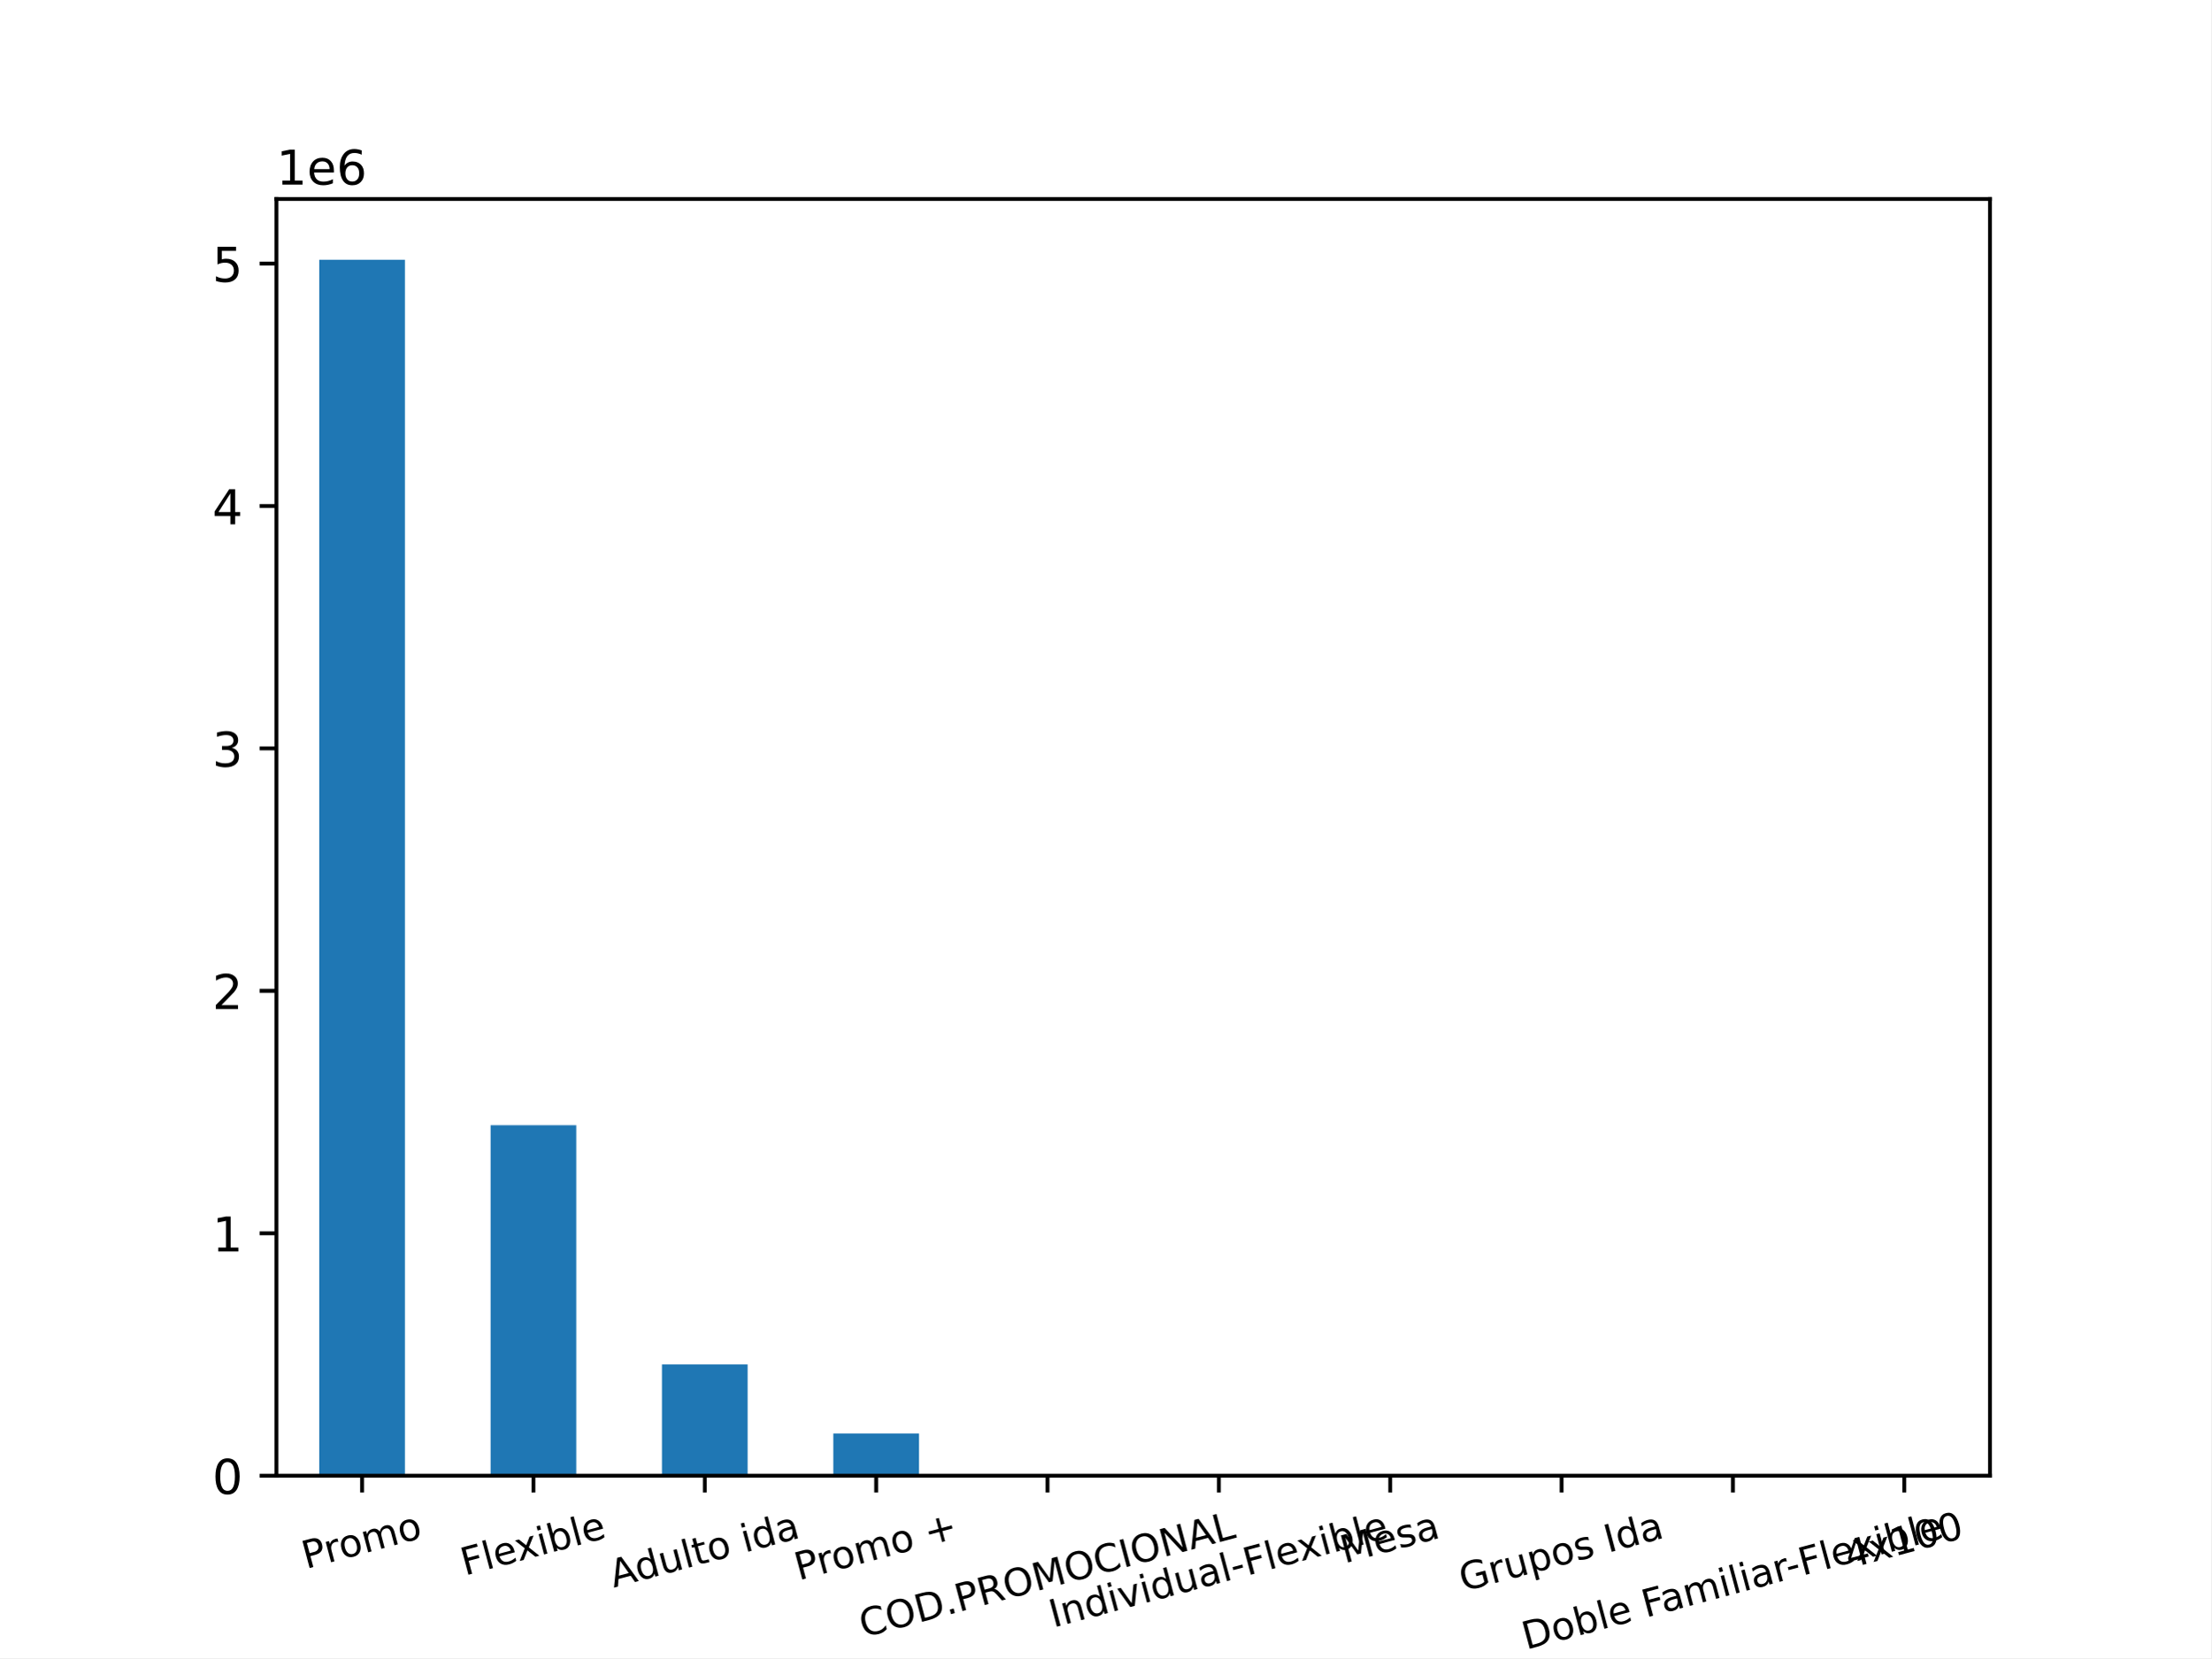
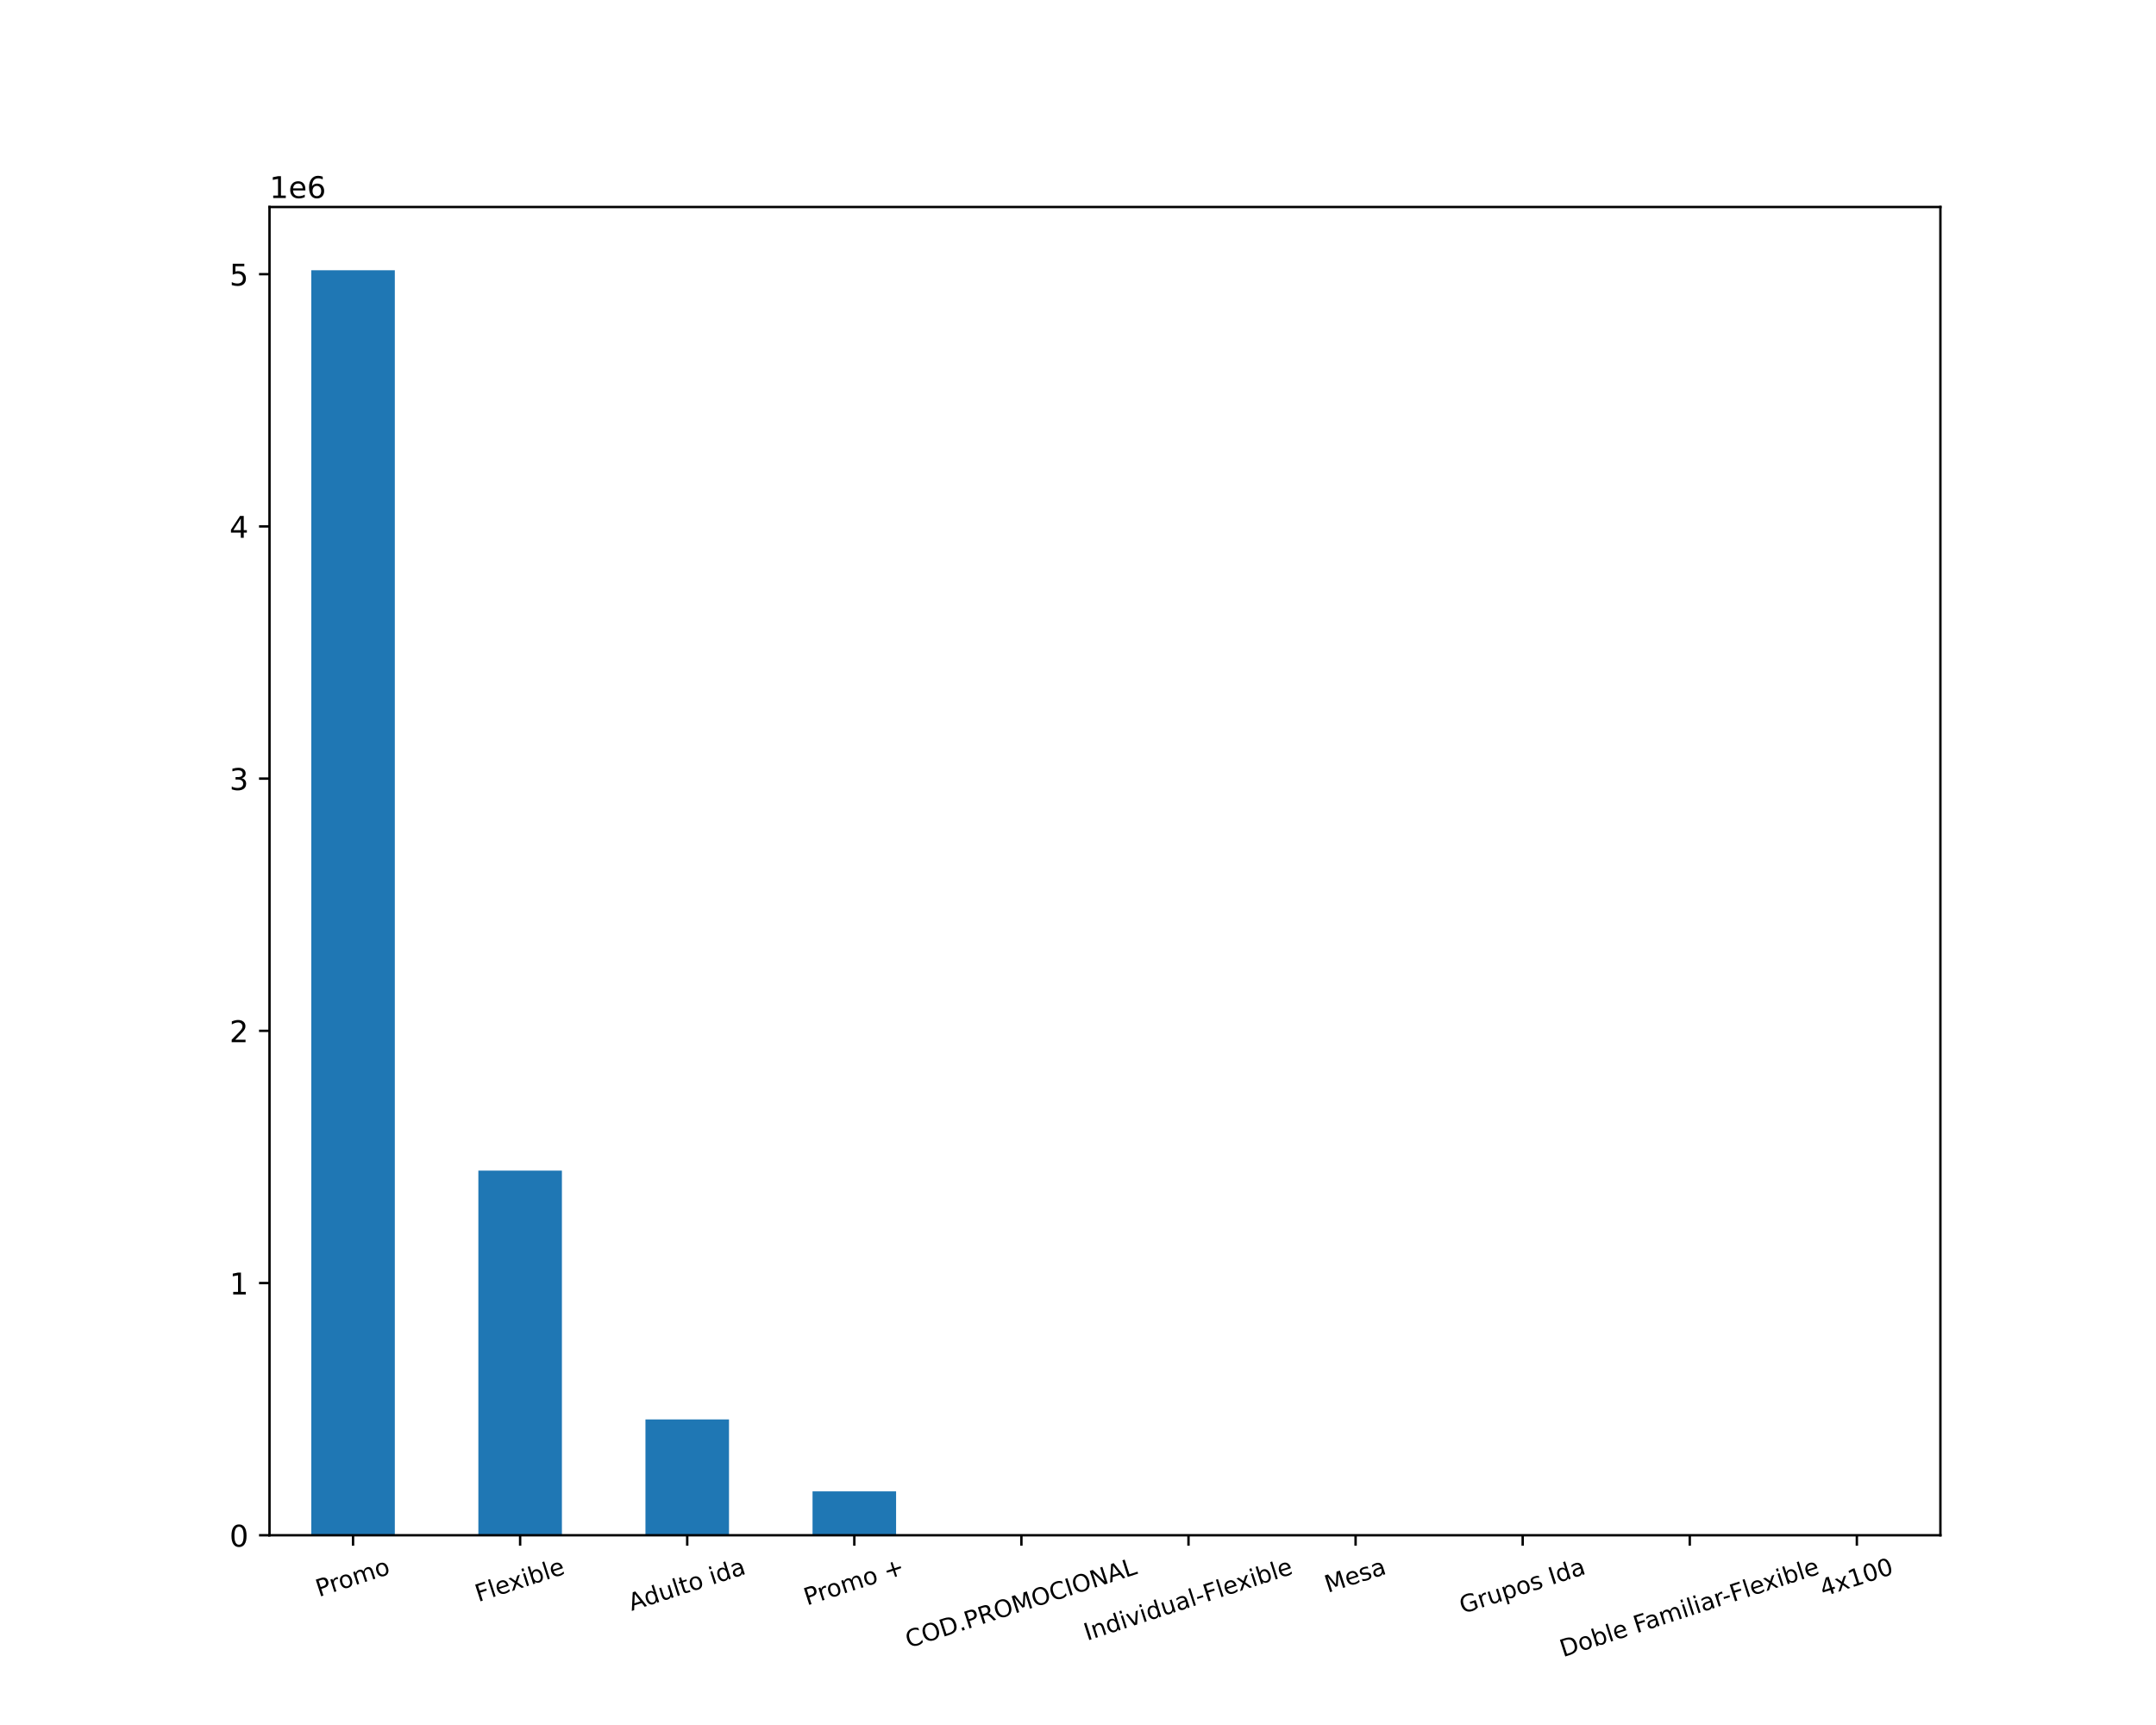
- <svg xmlns="http://www.w3.org/2000/svg" xmlns:xlink="http://www.w3.org/1999/xlink" height="345.6pt" version="1.1" viewBox="0 0 460.8 345.6" width="460.8pt">
+ <svg xmlns="http://www.w3.org/2000/svg" xmlns:xlink="http://www.w3.org/1999/xlink" height="576pt" version="1.1" viewBox="0 0 720 576" width="720pt">
  <defs>
    <style type="text/css">*{stroke-linecap:butt;stroke-linejoin:round;}</style>
  </defs>
  <g id="figure_1">
    <g id="patch_1">
-       <path d="M 0 345.6  L 460.8 345.6  L 460.8 0  L 0 0  z " style="fill:#ffffff;" />
+       <path d="M 0 576  L 720 576  L 720 0  L 0 0  z " style="fill:#ffffff;" />
    </g>
    <g id="axes_1">
      <g id="patch_2">
-         <path d="M 57.6 307.584  L 414.72 307.584  L 414.72 41.472  L 57.6 41.472  z " style="fill:#ffffff;" />
+         <path d="M 90 512.64  L 648 512.64  L 648 69.12  L 90 69.12  z " style="fill:#ffffff;" />
      </g>
      <g id="patch_3">
-         <path clip-path="url(#pcd6a1d72da)" d="M 66.528 307.584  L 84.384 307.584  L 84.384 54.144  L 66.528 54.144  z " style="fill:#1f77b4;" />
+         <path clip-path="url(#pbe1df34030)" d="M 103.95 512.64  L 131.85 512.64  L 131.85 90.24  L 103.95 90.24  z " style="fill:#1f77b4;" />
      </g>
      <g id="patch_4">
-         <path clip-path="url(#pcd6a1d72da)" d="M 102.24 307.584  L 120.096 307.584  L 120.096 234.531  L 102.24 234.531  z " style="fill:#1f77b4;" />
+         <path clip-path="url(#pbe1df34030)" d="M 159.75 512.64  L 187.65 512.64  L 187.65 390.885  L 159.75 390.885  z " style="fill:#1f77b4;" />
      </g>
      <g id="patch_5">
-         <path clip-path="url(#pcd6a1d72da)" d="M 137.952 307.584  L 155.808 307.584  L 155.808 284.379  L 137.952 284.379  z " style="fill:#1f77b4;" />
+         <path clip-path="url(#pbe1df34030)" d="M 215.55 512.64  L 243.45 512.64  L 243.45 473.965  L 215.55 473.965  z " style="fill:#1f77b4;" />
      </g>
      <g id="patch_6">
-         <path clip-path="url(#pcd6a1d72da)" d="M 173.664 307.584  L 191.52 307.584  L 191.52 298.792  L 173.664 298.792  z " style="fill:#1f77b4;" />
+         <path clip-path="url(#pbe1df34030)" d="M 271.35 512.64  L 299.25 512.64  L 299.25 497.986  L 271.35 497.986  z " style="fill:#1f77b4;" />
      </g>
      <g id="patch_7">
-         <path clip-path="url(#pcd6a1d72da)" d="M 209.376 307.584  L 227.232 307.584  L 227.232 307.419  L 209.376 307.419  z " style="fill:#1f77b4;" />
+         <path clip-path="url(#pbe1df34030)" d="M 327.15 512.64  L 355.05 512.64  L 355.05 512.365  L 327.15 512.365  z " style="fill:#1f77b4;" />
      </g>
      <g id="patch_8">
-         <path clip-path="url(#pcd6a1d72da)" d="M 245.088 307.584  L 262.944 307.584  L 262.944 307.575  L 245.088 307.575  z " style="fill:#1f77b4;" />
+         <path clip-path="url(#pbe1df34030)" d="M 382.95 512.64  L 410.85 512.64  L 410.85 512.625  L 382.95 512.625  z " style="fill:#1f77b4;" />
      </g>
      <g id="patch_9">
-         <path clip-path="url(#pcd6a1d72da)" d="M 280.8 307.584  L 298.656 307.584  L 298.656 307.577  L 280.8 307.577  z " style="fill:#1f77b4;" />
+         <path clip-path="url(#pbe1df34030)" d="M 438.75 512.64  L 466.65 512.64  L 466.65 512.628  L 438.75 512.628  z " style="fill:#1f77b4;" />
      </g>
      <g id="patch_10">
-         <path clip-path="url(#pcd6a1d72da)" d="M 316.512 307.584  L 334.368 307.584  L 334.368 307.583  L 316.512 307.583  z " style="fill:#1f77b4;" />
+         <path clip-path="url(#pbe1df34030)" d="M 494.55 512.64  L 522.45 512.64  L 522.45 512.638  L 494.55 512.638  z " style="fill:#1f77b4;" />
      </g>
      <g id="patch_11">
-         <path clip-path="url(#pcd6a1d72da)" d="M 352.224 307.584  L 370.08 307.584  L 370.08 307.583  L 352.224 307.583  z " style="fill:#1f77b4;" />
+         <path clip-path="url(#pbe1df34030)" d="M 550.35 512.64  L 578.25 512.64  L 578.25 512.638  L 550.35 512.638  z " style="fill:#1f77b4;" />
      </g>
      <g id="patch_12">
-         <path clip-path="url(#pcd6a1d72da)" d="M 387.936 307.584  L 405.792 307.584  L 405.792 307.584  L 387.936 307.584  z " style="fill:#1f77b4;" />
+         <path clip-path="url(#pbe1df34030)" d="M 606.15 512.64  L 634.05 512.64  L 634.05 512.64  L 606.15 512.64  z " style="fill:#1f77b4;" />
      </g>
      <g id="matplotlib.axis_1">
        <g id="xtick_1">
          <g id="line2d_1">
            <defs>
-               <path d="M 0 0  L 0 3.5  " id="mfc02841483" style="stroke:#000000;stroke-width:0.8;" />
+               <path d="M 0 0  L 0 3.5  " id="mb2fb5d8368" style="stroke:#000000;stroke-width:0.8;" />
            </defs>
            <g>
-               <use style="stroke:#000000;stroke-width:0.8;" x="75.456" xlink:href="#mfc02841483" y="307.584" />
+               <use style="stroke:#000000;stroke-width:0.8;" x="117.9" xlink:href="#mb2fb5d8368" y="512.64" />
            </g>
          </g>
          <g id="text_1">
-             <g transform="translate(63.77216 327.0232)rotate(-15)scale(0.08 -0.08)">
+             <g transform="translate(106.5156 533.2625)rotate(-18)scale(0.08 -0.08)">
              <defs>
                <path d="M 19.672 64.797  L 19.672 37.406  L 32.078 37.406  Q 38.969 37.406 42.719 40.969  Q 46.484 44.531 46.484 51.125  Q 46.484 57.672 42.719 61.234  Q 38.969 64.797 32.078 64.797  z M 9.812 72.906  L 32.078 72.906  Q 44.344 72.906 50.609 67.359  Q 56.891 61.812 56.891 51.125  Q 56.891 40.328 50.609 34.812  Q 44.344 29.297 32.078 29.297  L 19.672 29.297  L 19.672 0  L 9.812 0  z " id="DejaVuSans-80" />
                <path d="M 41.109 46.297  Q 39.594 47.172 37.812 47.578  Q 36.031 48 33.891 48  Q 26.266 48 22.188 43.047  Q 18.109 38.094 18.109 28.812  L 18.109 0  L 9.078 0  L 9.078 54.688  L 18.109 54.688  L 18.109 46.188  Q 20.953 51.172 25.484 53.578  Q 30.031 56 36.531 56  Q 37.453 56 38.578 55.875  Q 39.703 55.766 41.062 55.516  z " id="DejaVuSans-114" />
                <path d="M 30.609 48.391  Q 23.391 48.391 19.188 42.75  Q 14.984 37.109 14.984 27.297  Q 14.984 17.484 19.156 11.844  Q 23.344 6.203 30.609 6.203  Q 37.797 6.203 41.984 11.859  Q 46.188 17.531 46.188 27.297  Q 46.188 37.016 41.984 42.703  Q 37.797 48.391 30.609 48.391  z M 30.609 56  Q 42.328 56 49.016 48.375  Q 55.719 40.766 55.719 27.297  Q 55.719 13.875 49.016 6.219  Q 42.328 -1.422 30.609 -1.422  Q 18.844 -1.422 12.172 6.219  Q 5.516 13.875 5.516 27.297  Q 5.516 40.766 12.172 48.375  Q 18.844 56 30.609 56  z " id="DejaVuSans-111" />
                <path d="M 52 44.188  Q 55.375 50.25 60.062 53.125  Q 64.75 56 71.094 56  Q 79.641 56 84.281 50.016  Q 88.922 44.047 88.922 33.016  L 88.922 0  L 79.891 0  L 79.891 32.719  Q 79.891 40.578 77.094 44.375  Q 74.312 48.188 68.609 48.188  Q 61.625 48.188 57.562 43.547  Q 53.516 38.922 53.516 30.906  L 53.516 0  L 44.484 0  L 44.484 32.719  Q 44.484 40.625 41.703 44.406  Q 38.922 48.188 33.109 48.188  Q 26.219 48.188 22.156 43.531  Q 18.109 38.875 18.109 30.906  L 18.109 0  L 9.078 0  L 9.078 54.688  L 18.109 54.688  L 18.109 46.188  Q 21.188 51.219 25.484 53.609  Q 29.781 56 35.688 56  Q 41.656 56 45.828 52.969  Q 50 49.953 52 44.188  z " id="DejaVuSans-109" />
              </defs>
              <use xlink:href="#DejaVuSans-80" />
              <use x="58.553" xlink:href="#DejaVuSans-114" />
              <use x="97.416" xlink:href="#DejaVuSans-111" />
              <use x="158.598" xlink:href="#DejaVuSans-109" />
              <use x="256.01" xlink:href="#DejaVuSans-111" />
            </g>
          </g>
        </g>
        <g id="xtick_2">
          <g id="line2d_2">
            <g>
-               <use style="stroke:#000000;stroke-width:0.8;" x="111.168" xlink:href="#mfc02841483" y="307.584" />
+               <use style="stroke:#000000;stroke-width:0.8;" x="173.7" xlink:href="#mb2fb5d8368" y="512.64" />
            </g>
          </g>
          <g id="text_2">
-             <g transform="translate(96.87012 328.424)rotate(-15)scale(0.08 -0.08)">
+             <g transform="translate(159.7418 534.9351)rotate(-18)scale(0.08 -0.08)">
              <defs>
                <path d="M 9.812 72.906  L 51.703 72.906  L 51.703 64.594  L 19.672 64.594  L 19.672 43.109  L 48.578 43.109  L 48.578 34.812  L 19.672 34.812  L 19.672 0  L 9.812 0  z " id="DejaVuSans-70" />
                <path d="M 9.422 75.984  L 18.406 75.984  L 18.406 0  L 9.422 0  z " id="DejaVuSans-108" />
                <path d="M 56.203 29.594  L 56.203 25.203  L 14.891 25.203  Q 15.484 15.922 20.484 11.062  Q 25.484 6.203 34.422 6.203  Q 39.594 6.203 44.453 7.469  Q 49.312 8.734 54.109 11.281  L 54.109 2.781  Q 49.266 0.734 44.188 -0.344  Q 39.109 -1.422 33.891 -1.422  Q 20.797 -1.422 13.156 6.188  Q 5.516 13.812 5.516 26.812  Q 5.516 40.234 12.766 48.109  Q 20.016 56 32.328 56  Q 43.359 56 49.781 48.891  Q 56.203 41.797 56.203 29.594  z M 47.219 32.234  Q 47.125 39.594 43.094 43.984  Q 39.062 48.391 32.422 48.391  Q 24.906 48.391 20.391 44.141  Q 15.875 39.891 15.188 32.172  z " id="DejaVuSans-101" />
                <path d="M 54.891 54.688  L 35.109 28.078  L 55.906 0  L 45.312 0  L 29.391 21.484  L 13.484 0  L 2.875 0  L 24.125 28.609  L 4.688 54.688  L 15.281 54.688  L 29.781 35.203  L 44.281 54.688  z " id="DejaVuSans-120" />
                <path d="M 9.422 54.688  L 18.406 54.688  L 18.406 0  L 9.422 0  z M 9.422 75.984  L 18.406 75.984  L 18.406 64.594  L 9.422 64.594  z " id="DejaVuSans-105" />
                <path d="M 48.688 27.297  Q 48.688 37.203 44.609 42.844  Q 40.531 48.484 33.406 48.484  Q 26.266 48.484 22.188 42.844  Q 18.109 37.203 18.109 27.297  Q 18.109 17.391 22.188 11.75  Q 26.266 6.109 33.406 6.109  Q 40.531 6.109 44.609 11.75  Q 48.688 17.391 48.688 27.297  z M 18.109 46.391  Q 20.953 51.266 25.266 53.625  Q 29.594 56 35.594 56  Q 45.562 56 51.781 48.094  Q 58.016 40.188 58.016 27.297  Q 58.016 14.406 51.781 6.484  Q 45.562 -1.422 35.594 -1.422  Q 29.594 -1.422 25.266 0.953  Q 20.953 3.328 18.109 8.203  L 18.109 0  L 9.078 0  L 9.078 75.984  L 18.109 75.984  z " id="DejaVuSans-98" />
              </defs>
              <use xlink:href="#DejaVuSans-70" />
              <use x="57.52" xlink:href="#DejaVuSans-108" />
              <use x="85.303" xlink:href="#DejaVuSans-101" />
              <use x="145.076" xlink:href="#DejaVuSans-120" />
              <use x="204.256" xlink:href="#DejaVuSans-105" />
              <use x="232.039" xlink:href="#DejaVuSans-98" />
              <use x="295.516" xlink:href="#DejaVuSans-108" />
              <use x="323.299" xlink:href="#DejaVuSans-101" />
            </g>
          </g>
        </g>
        <g id="xtick_3">
          <g id="line2d_3">
            <g>
-               <use style="stroke:#000000;stroke-width:0.8;" x="146.88" xlink:href="#mfc02841483" y="307.584" />
+               <use style="stroke:#000000;stroke-width:0.8;" x="229.5" xlink:href="#mb2fb5d8368" y="512.64" />
            </g>
          </g>
          <g id="text_3">
-             <g transform="translate(127.9004 330.9329)rotate(-15)scale(0.08 -0.08)">
+             <g transform="translate(210.9322 537.9306)rotate(-18)scale(0.08 -0.08)">
              <defs>
                <path d="M 34.188 63.188  L 20.797 26.906  L 47.609 26.906  z M 28.609 72.906  L 39.797 72.906  L 67.578 0  L 57.328 0  L 50.688 18.703  L 17.828 18.703  L 11.188 0  L 0.781 0  z " id="DejaVuSans-65" />
                <path d="M 45.406 46.391  L 45.406 75.984  L 54.391 75.984  L 54.391 0  L 45.406 0  L 45.406 8.203  Q 42.578 3.328 38.25 0.953  Q 33.938 -1.422 27.875 -1.422  Q 17.969 -1.422 11.734 6.484  Q 5.516 14.406 5.516 27.297  Q 5.516 40.188 11.734 48.094  Q 17.969 56 27.875 56  Q 33.938 56 38.25 53.625  Q 42.578 51.266 45.406 46.391  z M 14.797 27.297  Q 14.797 17.391 18.875 11.75  Q 22.953 6.109 30.078 6.109  Q 37.203 6.109 41.297 11.75  Q 45.406 17.391 45.406 27.297  Q 45.406 37.203 41.297 42.844  Q 37.203 48.484 30.078 48.484  Q 22.953 48.484 18.875 42.844  Q 14.797 37.203 14.797 27.297  z " id="DejaVuSans-100" />
                <path d="M 8.5 21.578  L 8.5 54.688  L 17.484 54.688  L 17.484 21.922  Q 17.484 14.156 20.5 10.266  Q 23.531 6.391 29.594 6.391  Q 36.859 6.391 41.078 11.031  Q 45.312 15.672 45.312 23.688  L 45.312 54.688  L 54.297 54.688  L 54.297 0  L 45.312 0  L 45.312 8.406  Q 42.047 3.422 37.719 1  Q 33.406 -1.422 27.688 -1.422  Q 18.266 -1.422 13.375 4.438  Q 8.5 10.297 8.5 21.578  z M 31.109 56  z " id="DejaVuSans-117" />
                <path d="M 18.312 70.219  L 18.312 54.688  L 36.812 54.688  L 36.812 47.703  L 18.312 47.703  L 18.312 18.016  Q 18.312 11.328 20.141 9.422  Q 21.969 7.516 27.594 7.516  L 36.812 7.516  L 36.812 0  L 27.594 0  Q 17.188 0 13.234 3.875  Q 9.281 7.766 9.281 18.016  L 9.281 47.703  L 2.688 47.703  L 2.688 54.688  L 9.281 54.688  L 9.281 70.219  z " id="DejaVuSans-116" />
                <path id="DejaVuSans-32" />
                <path d="M 34.281 27.484  Q 23.391 27.484 19.188 25  Q 14.984 22.516 14.984 16.5  Q 14.984 11.719 18.141 8.906  Q 21.297 6.109 26.703 6.109  Q 34.188 6.109 38.703 11.406  Q 43.219 16.703 43.219 25.484  L 43.219 27.484  z M 52.203 31.203  L 52.203 0  L 43.219 0  L 43.219 8.297  Q 40.141 3.328 35.547 0.953  Q 30.953 -1.422 24.312 -1.422  Q 15.922 -1.422 10.953 3.297  Q 6 8.016 6 15.922  Q 6 25.141 12.172 29.828  Q 18.359 34.516 30.609 34.516  L 43.219 34.516  L 43.219 35.406  Q 43.219 41.609 39.141 45  Q 35.062 48.391 27.688 48.391  Q 23 48.391 18.547 47.266  Q 14.109 46.141 10.016 43.891  L 10.016 52.203  Q 14.938 54.109 19.578 55.047  Q 24.219 56 28.609 56  Q 40.484 56 46.344 49.844  Q 52.203 43.703 52.203 31.203  z " id="DejaVuSans-97" />
              </defs>
              <use xlink:href="#DejaVuSans-65" />
              <use x="66.658" xlink:href="#DejaVuSans-100" />
              <use x="130.135" xlink:href="#DejaVuSans-117" />
              <use x="193.514" xlink:href="#DejaVuSans-108" />
              <use x="221.297" xlink:href="#DejaVuSans-116" />
              <use x="260.506" xlink:href="#DejaVuSans-111" />
              <use x="321.688" xlink:href="#DejaVuSans-32" />
              <use x="353.475" xlink:href="#DejaVuSans-105" />
              <use x="381.258" xlink:href="#DejaVuSans-100" />
              <use x="444.734" xlink:href="#DejaVuSans-97" />
            </g>
          </g>
        </g>
        <g id="xtick_4">
          <g id="line2d_4">
            <g>
-               <use style="stroke:#000000;stroke-width:0.8;" x="182.592" xlink:href="#mfc02841483" y="307.584" />
+               <use style="stroke:#000000;stroke-width:0.8;" x="285.3" xlink:href="#mb2fb5d8368" y="512.64" />
            </g>
          </g>
          <g id="text_4">
-             <g transform="translate(166.4426 329.4163)rotate(-15)scale(0.08 -0.08)">
+             <g transform="translate(269.5188 536.1198)rotate(-18)scale(0.08 -0.08)">
              <defs>
                <path d="M 46 62.703  L 46 35.5  L 73.188 35.5  L 73.188 27.203  L 46 27.203  L 46 0  L 37.797 0  L 37.797 27.203  L 10.594 27.203  L 10.594 35.5  L 37.797 35.5  L 37.797 62.703  z " id="DejaVuSans-43" />
              </defs>
              <use xlink:href="#DejaVuSans-80" />
              <use x="58.553" xlink:href="#DejaVuSans-114" />
              <use x="97.416" xlink:href="#DejaVuSans-111" />
              <use x="158.598" xlink:href="#DejaVuSans-109" />
              <use x="256.01" xlink:href="#DejaVuSans-111" />
              <use x="317.191" xlink:href="#DejaVuSans-32" />
              <use x="348.979" xlink:href="#DejaVuSans-43" />
            </g>
          </g>
        </g>
        <g id="xtick_5">
          <g id="line2d_5">
            <g>
-               <use style="stroke:#000000;stroke-width:0.8;" x="218.304" xlink:href="#mfc02841483" y="307.584" />
+               <use style="stroke:#000000;stroke-width:0.8;" x="341.1" xlink:href="#mb2fb5d8368" y="512.64" />
            </g>
          </g>
          <g id="text_5">
-             <g transform="translate(179.9365 341.3229)rotate(-15)scale(0.08 -0.08)">
+             <g transform="translate(303.4427 550.3357)rotate(-18)scale(0.08 -0.08)">
              <defs>
                <path d="M 64.406 67.281  L 64.406 56.891  Q 59.422 61.531 53.781 63.812  Q 48.141 66.109 41.797 66.109  Q 29.297 66.109 22.656 58.469  Q 16.016 50.828 16.016 36.375  Q 16.016 21.969 22.656 14.328  Q 29.297 6.688 41.797 6.688  Q 48.141 6.688 53.781 8.984  Q 59.422 11.281 64.406 15.922  L 64.406 5.609  Q 59.234 2.094 53.438 0.328  Q 47.656 -1.422 41.219 -1.422  Q 24.656 -1.422 15.125 8.703  Q 5.609 18.844 5.609 36.375  Q 5.609 53.953 15.125 64.078  Q 24.656 74.219 41.219 74.219  Q 47.75 74.219 53.531 72.484  Q 59.328 70.75 64.406 67.281  z " id="DejaVuSans-67" />
                <path d="M 39.406 66.219  Q 28.656 66.219 22.328 58.203  Q 16.016 50.203 16.016 36.375  Q 16.016 22.609 22.328 14.594  Q 28.656 6.594 39.406 6.594  Q 50.141 6.594 56.422 14.594  Q 62.703 22.609 62.703 36.375  Q 62.703 50.203 56.422 58.203  Q 50.141 66.219 39.406 66.219  z M 39.406 74.219  Q 54.734 74.219 63.906 63.938  Q 73.094 53.656 73.094 36.375  Q 73.094 19.141 63.906 8.859  Q 54.734 -1.422 39.406 -1.422  Q 24.031 -1.422 14.812 8.828  Q 5.609 19.094 5.609 36.375  Q 5.609 53.656 14.812 63.938  Q 24.031 74.219 39.406 74.219  z " id="DejaVuSans-79" />
                <path d="M 19.672 64.797  L 19.672 8.109  L 31.594 8.109  Q 46.688 8.109 53.688 14.938  Q 60.688 21.781 60.688 36.531  Q 60.688 51.172 53.688 57.984  Q 46.688 64.797 31.594 64.797  z M 9.812 72.906  L 30.078 72.906  Q 51.266 72.906 61.172 64.094  Q 71.094 55.281 71.094 36.531  Q 71.094 17.672 61.125 8.828  Q 51.172 0 30.078 0  L 9.812 0  z " id="DejaVuSans-68" />
                <path d="M 10.688 12.406  L 21 12.406  L 21 0  L 10.688 0  z " id="DejaVuSans-46" />
                <path d="M 44.391 34.188  Q 47.562 33.109 50.562 29.594  Q 53.562 26.078 56.594 19.922  L 66.609 0  L 56 0  L 46.688 18.703  Q 43.062 26.031 39.672 28.422  Q 36.281 30.812 30.422 30.812  L 19.672 30.812  L 19.672 0  L 9.812 0  L 9.812 72.906  L 32.078 72.906  Q 44.578 72.906 50.734 67.672  Q 56.891 62.453 56.891 51.906  Q 56.891 45.016 53.688 40.469  Q 50.484 35.938 44.391 34.188  z M 19.672 64.797  L 19.672 38.922  L 32.078 38.922  Q 39.203 38.922 42.844 42.219  Q 46.484 45.516 46.484 51.906  Q 46.484 58.297 42.844 61.547  Q 39.203 64.797 32.078 64.797  z " id="DejaVuSans-82" />
                <path d="M 9.812 72.906  L 24.516 72.906  L 43.109 23.297  L 61.812 72.906  L 76.516 72.906  L 76.516 0  L 66.891 0  L 66.891 64.016  L 48.094 14.016  L 38.188 14.016  L 19.391 64.016  L 19.391 0  L 9.812 0  z " id="DejaVuSans-77" />
                <path d="M 9.812 72.906  L 19.672 72.906  L 19.672 0  L 9.812 0  z " id="DejaVuSans-73" />
                <path d="M 9.812 72.906  L 23.094 72.906  L 55.422 11.922  L 55.422 72.906  L 64.984 72.906  L 64.984 0  L 51.703 0  L 19.391 60.984  L 19.391 0  L 9.812 0  z " id="DejaVuSans-78" />
                <path d="M 9.812 72.906  L 19.672 72.906  L 19.672 8.297  L 55.172 8.297  L 55.172 0  L 9.812 0  z " id="DejaVuSans-76" />
              </defs>
              <use xlink:href="#DejaVuSans-67" />
              <use x="69.824" xlink:href="#DejaVuSans-79" />
              <use x="148.535" xlink:href="#DejaVuSans-68" />
              <use x="225.537" xlink:href="#DejaVuSans-46" />
              <use x="257.324" xlink:href="#DejaVuSans-80" />
              <use x="317.627" xlink:href="#DejaVuSans-82" />
              <use x="387.109" xlink:href="#DejaVuSans-79" />
              <use x="465.82" xlink:href="#DejaVuSans-77" />
              <use x="552.1" xlink:href="#DejaVuSans-79" />
              <use x="630.811" xlink:href="#DejaVuSans-67" />
              <use x="700.635" xlink:href="#DejaVuSans-73" />
              <use x="730.127" xlink:href="#DejaVuSans-79" />
              <use x="808.838" xlink:href="#DejaVuSans-78" />
              <use x="883.643" xlink:href="#DejaVuSans-65" />
              <use x="952.051" xlink:href="#DejaVuSans-76" />
            </g>
          </g>
        </g>
        <g id="xtick_6">
          <g id="line2d_6">
            <g>
-               <use style="stroke:#000000;stroke-width:0.8;" x="254.016" xlink:href="#mfc02841483" y="307.584" />
+               <use style="stroke:#000000;stroke-width:0.8;" x="396.9" xlink:href="#mb2fb5d8368" y="512.64" />
            </g>
          </g>
          <g id="text_6">
-             <g transform="translate(219.5067 339.2553)rotate(-15)scale(0.08 -0.08)">
+             <g transform="translate(363.0416 547.8671)rotate(-18)scale(0.08 -0.08)">
              <defs>
                <path d="M 54.891 33.016  L 54.891 0  L 45.906 0  L 45.906 32.719  Q 45.906 40.484 42.875 44.328  Q 39.844 48.188 33.797 48.188  Q 26.516 48.188 22.312 43.547  Q 18.109 38.922 18.109 30.906  L 18.109 0  L 9.078 0  L 9.078 54.688  L 18.109 54.688  L 18.109 46.188  Q 21.344 51.125 25.703 53.562  Q 30.078 56 35.797 56  Q 45.219 56 50.047 50.172  Q 54.891 44.344 54.891 33.016  z " id="DejaVuSans-110" />
                <path d="M 2.984 54.688  L 12.5 54.688  L 29.594 8.797  L 46.688 54.688  L 56.203 54.688  L 35.688 0  L 23.484 0  z " id="DejaVuSans-118" />
                <path d="M 4.891 31.391  L 31.203 31.391  L 31.203 23.391  L 4.891 23.391  z " id="DejaVuSans-45" />
              </defs>
              <use xlink:href="#DejaVuSans-73" />
              <use x="29.492" xlink:href="#DejaVuSans-110" />
              <use x="92.871" xlink:href="#DejaVuSans-100" />
              <use x="156.348" xlink:href="#DejaVuSans-105" />
              <use x="184.131" xlink:href="#DejaVuSans-118" />
              <use x="243.311" xlink:href="#DejaVuSans-105" />
              <use x="271.094" xlink:href="#DejaVuSans-100" />
              <use x="334.57" xlink:href="#DejaVuSans-117" />
              <use x="397.949" xlink:href="#DejaVuSans-97" />
              <use x="459.229" xlink:href="#DejaVuSans-108" />
              <use x="487.012" xlink:href="#DejaVuSans-45" />
              <use x="523.096" xlink:href="#DejaVuSans-70" />
              <use x="580.615" xlink:href="#DejaVuSans-108" />
              <use x="608.398" xlink:href="#DejaVuSans-101" />
              <use x="668.172" xlink:href="#DejaVuSans-120" />
              <use x="727.352" xlink:href="#DejaVuSans-105" />
              <use x="755.135" xlink:href="#DejaVuSans-98" />
              <use x="818.611" xlink:href="#DejaVuSans-108" />
              <use x="846.395" xlink:href="#DejaVuSans-101" />
            </g>
          </g>
        </g>
        <g id="xtick_7">
          <g id="line2d_7">
            <g>
-               <use style="stroke:#000000;stroke-width:0.8;" x="289.728" xlink:href="#mfc02841483" y="307.584" />
+               <use style="stroke:#000000;stroke-width:0.8;" x="452.7" xlink:href="#mb2fb5d8368" y="512.64" />
            </g>
          </g>
          <g id="text_7">
-             <g transform="translate(280.2078 325.8636)rotate(-15)scale(0.08 -0.08)">
+             <g transform="translate(443.446 531.8781)rotate(-18)scale(0.08 -0.08)">
              <defs>
                <path d="M 44.281 53.078  L 44.281 44.578  Q 40.484 46.531 36.375 47.5  Q 32.281 48.484 27.875 48.484  Q 21.188 48.484 17.844 46.438  Q 14.5 44.391 14.5 40.281  Q 14.5 37.156 16.891 35.375  Q 19.281 33.594 26.516 31.984  L 29.594 31.297  Q 39.156 29.25 43.188 25.516  Q 47.219 21.781 47.219 15.094  Q 47.219 7.469 41.188 3.016  Q 35.156 -1.422 24.609 -1.422  Q 20.219 -1.422 15.453 -0.562  Q 10.688 0.297 5.422 2  L 5.422 11.281  Q 10.406 8.688 15.234 7.391  Q 20.062 6.109 24.812 6.109  Q 31.156 6.109 34.562 8.281  Q 37.984 10.453 37.984 14.406  Q 37.984 18.062 35.516 20.016  Q 33.062 21.969 24.703 23.781  L 21.578 24.516  Q 13.234 26.266 9.516 29.906  Q 5.812 33.547 5.812 39.891  Q 5.812 47.609 11.281 51.797  Q 16.75 56 26.812 56  Q 31.781 56 36.172 55.266  Q 40.578 54.547 44.281 53.078  z " id="DejaVuSans-115" />
              </defs>
              <use xlink:href="#DejaVuSans-77" />
              <use x="86.279" xlink:href="#DejaVuSans-101" />
              <use x="147.803" xlink:href="#DejaVuSans-115" />
              <use x="199.902" xlink:href="#DejaVuSans-97" />
            </g>
          </g>
        </g>
        <g id="xtick_8">
          <g id="line2d_8">
            <g>
-               <use style="stroke:#000000;stroke-width:0.8;" x="325.44" xlink:href="#mfc02841483" y="307.584" />
+               <use style="stroke:#000000;stroke-width:0.8;" x="508.5" xlink:href="#mb2fb5d8368" y="512.64" />
            </g>
          </g>
          <g id="text_8">
-             <g transform="translate(304.9626 331.7356)rotate(-15)scale(0.08 -0.08)">
+             <g transform="translate(488.4574 538.889)rotate(-18)scale(0.08 -0.08)">
              <defs>
                <path d="M 59.516 10.406  L 59.516 29.984  L 43.406 29.984  L 43.406 38.094  L 69.281 38.094  L 69.281 6.781  Q 63.578 2.734 56.688 0.656  Q 49.812 -1.422 42 -1.422  Q 24.906 -1.422 15.25 8.562  Q 5.609 18.562 5.609 36.375  Q 5.609 54.25 15.25 64.234  Q 24.906 74.219 42 74.219  Q 49.125 74.219 55.547 72.453  Q 61.969 70.703 67.391 67.281  L 67.391 56.781  Q 61.922 61.422 55.766 63.766  Q 49.609 66.109 42.828 66.109  Q 29.438 66.109 22.719 58.641  Q 16.016 51.172 16.016 36.375  Q 16.016 21.625 22.719 14.156  Q 29.438 6.688 42.828 6.688  Q 48.047 6.688 52.141 7.594  Q 56.25 8.5 59.516 10.406  z " id="DejaVuSans-71" />
                <path d="M 18.109 8.203  L 18.109 -20.797  L 9.078 -20.797  L 9.078 54.688  L 18.109 54.688  L 18.109 46.391  Q 20.953 51.266 25.266 53.625  Q 29.594 56 35.594 56  Q 45.562 56 51.781 48.094  Q 58.016 40.188 58.016 27.297  Q 58.016 14.406 51.781 6.484  Q 45.562 -1.422 35.594 -1.422  Q 29.594 -1.422 25.266 0.953  Q 20.953 3.328 18.109 8.203  z M 48.688 27.297  Q 48.688 37.203 44.609 42.844  Q 40.531 48.484 33.406 48.484  Q 26.266 48.484 22.188 42.844  Q 18.109 37.203 18.109 27.297  Q 18.109 17.391 22.188 11.75  Q 26.266 6.109 33.406 6.109  Q 40.531 6.109 44.609 11.75  Q 48.688 17.391 48.688 27.297  z " id="DejaVuSans-112" />
              </defs>
              <use xlink:href="#DejaVuSans-71" />
              <use x="77.49" xlink:href="#DejaVuSans-114" />
              <use x="118.604" xlink:href="#DejaVuSans-117" />
              <use x="181.982" xlink:href="#DejaVuSans-112" />
              <use x="245.459" xlink:href="#DejaVuSans-111" />
              <use x="306.641" xlink:href="#DejaVuSans-115" />
              <use x="358.74" xlink:href="#DejaVuSans-32" />
              <use x="390.527" xlink:href="#DejaVuSans-73" />
              <use x="420.02" xlink:href="#DejaVuSans-100" />
              <use x="483.496" xlink:href="#DejaVuSans-97" />
            </g>
          </g>
        </g>
        <g id="xtick_9">
          <g id="line2d_9">
            <g>
-               <use style="stroke:#000000;stroke-width:0.8;" x="361.152" xlink:href="#mfc02841483" y="307.584" />
+               <use style="stroke:#000000;stroke-width:0.8;" x="564.3" xlink:href="#mb2fb5d8368" y="512.64" />
            </g>
          </g>
          <g id="text_9">
-             <g transform="translate(318.0587 343.8555)rotate(-15)scale(0.08 -0.08)">
+             <g transform="translate(521.9896 553.3595)rotate(-18)scale(0.08 -0.08)">
              <use xlink:href="#DejaVuSans-68" />
              <use x="77.002" xlink:href="#DejaVuSans-111" />
              <use x="138.184" xlink:href="#DejaVuSans-98" />
              <use x="201.66" xlink:href="#DejaVuSans-108" />
              <use x="229.443" xlink:href="#DejaVuSans-101" />
              <use x="290.967" xlink:href="#DejaVuSans-32" />
              <use x="322.754" xlink:href="#DejaVuSans-70" />
              <use x="371.148" xlink:href="#DejaVuSans-97" />
              <use x="432.428" xlink:href="#DejaVuSans-109" />
              <use x="529.84" xlink:href="#DejaVuSans-105" />
              <use x="557.623" xlink:href="#DejaVuSans-108" />
              <use x="585.406" xlink:href="#DejaVuSans-105" />
              <use x="613.189" xlink:href="#DejaVuSans-97" />
              <use x="674.469" xlink:href="#DejaVuSans-114" />
              <use x="709.207" xlink:href="#DejaVuSans-45" />
              <use x="745.291" xlink:href="#DejaVuSans-70" />
              <use x="802.811" xlink:href="#DejaVuSans-108" />
              <use x="830.594" xlink:href="#DejaVuSans-101" />
              <use x="890.367" xlink:href="#DejaVuSans-120" />
              <use x="949.547" xlink:href="#DejaVuSans-105" />
              <use x="977.33" xlink:href="#DejaVuSans-98" />
              <use x="1040.807" xlink:href="#DejaVuSans-108" />
              <use x="1068.59" xlink:href="#DejaVuSans-101" />
            </g>
          </g>
        </g>
        <g id="xtick_10">
          <g id="line2d_10">
            <g>
-               <use style="stroke:#000000;stroke-width:0.8;" x="396.864" xlink:href="#mfc02841483" y="307.584" />
+               <use style="stroke:#000000;stroke-width:0.8;" x="620.1" xlink:href="#mb2fb5d8368" y="512.64" />
            </g>
          </g>
          <g id="text_10">
-             <g transform="translate(385.3154 326.9507)rotate(-15)scale(0.08 -0.08)">
+             <g transform="translate(608.8488 533.176)rotate(-18)scale(0.08 -0.08)">
              <defs>
                <path d="M 37.797 64.312  L 12.891 25.391  L 37.797 25.391  z M 35.203 72.906  L 47.609 72.906  L 47.609 25.391  L 58.016 25.391  L 58.016 17.188  L 47.609 17.188  L 47.609 0  L 37.797 0  L 37.797 17.188  L 4.891 17.188  L 4.891 26.703  z " id="DejaVuSans-52" />
                <path d="M 12.406 8.297  L 28.516 8.297  L 28.516 63.922  L 10.984 60.406  L 10.984 69.391  L 28.422 72.906  L 38.281 72.906  L 38.281 8.297  L 54.391 8.297  L 54.391 0  L 12.406 0  z " id="DejaVuSans-49" />
                <path d="M 31.781 66.406  Q 24.172 66.406 20.328 58.906  Q 16.5 51.422 16.5 36.375  Q 16.5 21.391 20.328 13.891  Q 24.172 6.391 31.781 6.391  Q 39.453 6.391 43.281 13.891  Q 47.125 21.391 47.125 36.375  Q 47.125 51.422 43.281 58.906  Q 39.453 66.406 31.781 66.406  z M 31.781 74.219  Q 44.047 74.219 50.516 64.516  Q 56.984 54.828 56.984 36.375  Q 56.984 17.969 50.516 8.266  Q 44.047 -1.422 31.781 -1.422  Q 19.531 -1.422 13.062 8.266  Q 6.594 17.969 6.594 36.375  Q 6.594 54.828 13.062 64.516  Q 19.531 74.219 31.781 74.219  z " id="DejaVuSans-48" />
              </defs>
              <use xlink:href="#DejaVuSans-52" />
              <use x="63.623" xlink:href="#DejaVuSans-120" />
              <use x="122.803" xlink:href="#DejaVuSans-49" />
              <use x="186.426" xlink:href="#DejaVuSans-48" />
              <use x="250.049" xlink:href="#DejaVuSans-48" />
            </g>
          </g>
        </g>
      </g>
      <g id="matplotlib.axis_2">
        <g id="ytick_1">
          <g id="line2d_11">
            <defs>
-               <path d="M 0 0  L -3.5 0  " id="m24e0843832" style="stroke:#000000;stroke-width:0.8;" />
+               <path d="M 0 0  L -3.5 0  " id="m64fe5abe5d" style="stroke:#000000;stroke-width:0.8;" />
            </defs>
            <g>
-               <use style="stroke:#000000;stroke-width:0.8;" x="57.6" xlink:href="#m24e0843832" y="307.584" />
+               <use style="stroke:#000000;stroke-width:0.8;" x="90" xlink:href="#m64fe5abe5d" y="512.64" />
            </g>
          </g>
          <g id="text_11">
-             <g transform="translate(44.2375 311.3832)scale(0.1 -0.1)">
+             <g transform="translate(76.6375 516.4392)scale(0.1 -0.1)">
              <use xlink:href="#DejaVuSans-48" />
            </g>
          </g>
        </g>
        <g id="ytick_2">
          <g id="line2d_12">
            <g>
-               <use style="stroke:#000000;stroke-width:0.8;" x="57.6" xlink:href="#m24e0843832" y="257.054" />
+               <use style="stroke:#000000;stroke-width:0.8;" x="90" xlink:href="#m64fe5abe5d" y="428.423" />
            </g>
          </g>
          <g id="text_12">
-             <g transform="translate(44.2375 260.8533)scale(0.1 -0.1)">
+             <g transform="translate(76.6375 432.2226)scale(0.1 -0.1)">
              <use xlink:href="#DejaVuSans-49" />
            </g>
          </g>
        </g>
        <g id="ytick_3">
          <g id="line2d_13">
            <g>
-               <use style="stroke:#000000;stroke-width:0.8;" x="57.6" xlink:href="#m24e0843832" y="206.524" />
+               <use style="stroke:#000000;stroke-width:0.8;" x="90" xlink:href="#m64fe5abe5d" y="344.207" />
            </g>
          </g>
          <g id="text_13">
-             <g transform="translate(44.2375 210.3233)scale(0.1 -0.1)">
+             <g transform="translate(76.6375 348.006)scale(0.1 -0.1)">
              <defs>
                <path d="M 19.188 8.297  L 53.609 8.297  L 53.609 0  L 7.328 0  L 7.328 8.297  Q 12.938 14.109 22.625 23.891  Q 32.328 33.688 34.812 36.531  Q 39.547 41.844 41.422 45.531  Q 43.312 49.219 43.312 52.781  Q 43.312 58.594 39.234 62.25  Q 35.156 65.922 28.609 65.922  Q 23.969 65.922 18.812 64.312  Q 13.672 62.703 7.812 59.422  L 7.812 69.391  Q 13.766 71.781 18.938 73  Q 24.125 74.219 28.422 74.219  Q 39.75 74.219 46.484 68.547  Q 53.219 62.891 53.219 53.422  Q 53.219 48.922 51.531 44.891  Q 49.859 40.875 45.406 35.406  Q 44.188 33.984 37.641 27.219  Q 31.109 20.453 19.188 8.297  z " id="DejaVuSans-50" />
              </defs>
              <use xlink:href="#DejaVuSans-50" />
            </g>
          </g>
        </g>
        <g id="ytick_4">
          <g id="line2d_14">
            <g>
-               <use style="stroke:#000000;stroke-width:0.8;" x="57.6" xlink:href="#m24e0843832" y="155.994" />
+               <use style="stroke:#000000;stroke-width:0.8;" x="90" xlink:href="#m64fe5abe5d" y="259.99" />
            </g>
          </g>
          <g id="text_14">
-             <g transform="translate(44.2375 159.7934)scale(0.1 -0.1)">
+             <g transform="translate(76.6375 263.7895)scale(0.1 -0.1)">
              <defs>
                <path d="M 40.578 39.312  Q 47.656 37.797 51.625 33  Q 55.609 28.219 55.609 21.188  Q 55.609 10.406 48.188 4.484  Q 40.766 -1.422 27.094 -1.422  Q 22.516 -1.422 17.656 -0.516  Q 12.797 0.391 7.625 2.203  L 7.625 11.719  Q 11.719 9.328 16.594 8.109  Q 21.484 6.891 26.812 6.891  Q 36.078 6.891 40.938 10.547  Q 45.797 14.203 45.797 21.188  Q 45.797 27.641 41.281 31.266  Q 36.766 34.906 28.719 34.906  L 20.219 34.906  L 20.219 43.016  L 29.109 43.016  Q 36.375 43.016 40.234 45.922  Q 44.094 48.828 44.094 54.297  Q 44.094 59.906 40.109 62.906  Q 36.141 65.922 28.719 65.922  Q 24.656 65.922 20.016 65.031  Q 15.375 64.156 9.812 62.312  L 9.812 71.094  Q 15.438 72.656 20.344 73.438  Q 25.25 74.219 29.594 74.219  Q 40.828 74.219 47.359 69.109  Q 53.906 64.016 53.906 55.328  Q 53.906 49.266 50.438 45.094  Q 46.969 40.922 40.578 39.312  z " id="DejaVuSans-51" />
              </defs>
              <use xlink:href="#DejaVuSans-51" />
            </g>
          </g>
        </g>
        <g id="ytick_5">
          <g id="line2d_15">
            <g>
-               <use style="stroke:#000000;stroke-width:0.8;" x="57.6" xlink:href="#m24e0843832" y="105.464" />
+               <use style="stroke:#000000;stroke-width:0.8;" x="90" xlink:href="#m64fe5abe5d" y="175.774" />
            </g>
          </g>
          <g id="text_15">
-             <g transform="translate(44.2375 109.2634)scale(0.1 -0.1)">
+             <g transform="translate(76.6375 179.5729)scale(0.1 -0.1)">
              <use xlink:href="#DejaVuSans-52" />
            </g>
          </g>
        </g>
        <g id="ytick_6">
          <g id="line2d_16">
            <g>
-               <use style="stroke:#000000;stroke-width:0.8;" x="57.6" xlink:href="#m24e0843832" y="54.934" />
+               <use style="stroke:#000000;stroke-width:0.8;" x="90" xlink:href="#m64fe5abe5d" y="91.557" />
            </g>
          </g>
          <g id="text_16">
-             <g transform="translate(44.2375 58.73346)scale(0.1 -0.1)">
+             <g transform="translate(76.6375 95.35628)scale(0.1 -0.1)">
              <defs>
                <path d="M 10.797 72.906  L 49.516 72.906  L 49.516 64.594  L 19.828 64.594  L 19.828 46.734  Q 21.969 47.469 24.109 47.828  Q 26.266 48.188 28.422 48.188  Q 40.625 48.188 47.75 41.5  Q 54.891 34.812 54.891 23.391  Q 54.891 11.625 47.562 5.094  Q 40.234 -1.422 26.906 -1.422  Q 22.312 -1.422 17.547 -0.641  Q 12.797 0.141 7.719 1.703  L 7.719 11.625  Q 12.109 9.234 16.797 8.062  Q 21.484 6.891 26.703 6.891  Q 35.156 6.891 40.078 11.328  Q 45.016 15.766 45.016 23.391  Q 45.016 31 40.078 35.438  Q 35.156 39.891 26.703 39.891  Q 22.75 39.891 18.812 39.016  Q 14.891 38.141 10.797 36.281  z " id="DejaVuSans-53" />
              </defs>
              <use xlink:href="#DejaVuSans-53" />
            </g>
          </g>
        </g>
        <g id="text_17">
-           <g transform="translate(57.6 38.472)scale(0.1 -0.1)">
+           <g transform="translate(90 66.12)scale(0.1 -0.1)">
            <defs>
              <path d="M 33.016 40.375  Q 26.375 40.375 22.484 35.828  Q 18.609 31.297 18.609 23.391  Q 18.609 15.531 22.484 10.953  Q 26.375 6.391 33.016 6.391  Q 39.656 6.391 43.531 10.953  Q 47.406 15.531 47.406 23.391  Q 47.406 31.297 43.531 35.828  Q 39.656 40.375 33.016 40.375  z M 52.594 71.297  L 52.594 62.312  Q 48.875 64.062 45.094 64.984  Q 41.312 65.922 37.594 65.922  Q 27.828 65.922 22.672 59.328  Q 17.531 52.734 16.797 39.406  Q 19.672 43.656 24.016 45.922  Q 28.375 48.188 33.594 48.188  Q 44.578 48.188 50.953 41.516  Q 57.328 34.859 57.328 23.391  Q 57.328 12.156 50.688 5.359  Q 44.047 -1.422 33.016 -1.422  Q 20.359 -1.422 13.672 8.266  Q 6.984 17.969 6.984 36.375  Q 6.984 53.656 15.188 63.938  Q 23.391 74.219 37.203 74.219  Q 40.922 74.219 44.703 73.484  Q 48.484 72.75 52.594 71.297  z " id="DejaVuSans-54" />
            </defs>
            <use xlink:href="#DejaVuSans-49" />
            <use x="63.623" xlink:href="#DejaVuSans-101" />
            <use x="125.146" xlink:href="#DejaVuSans-54" />
          </g>
        </g>
      </g>
      <g id="patch_13">
-         <path d="M 57.6 307.584  L 57.6 41.472  " style="fill:none;stroke:#000000;stroke-linecap:square;stroke-linejoin:miter;stroke-width:0.8;" />
+         <path d="M 90 512.64  L 90 69.12  " style="fill:none;stroke:#000000;stroke-linecap:square;stroke-linejoin:miter;stroke-width:0.8;" />
      </g>
      <g id="patch_14">
-         <path d="M 414.72 307.584  L 414.72 41.472  " style="fill:none;stroke:#000000;stroke-linecap:square;stroke-linejoin:miter;stroke-width:0.8;" />
+         <path d="M 648 512.64  L 648 69.12  " style="fill:none;stroke:#000000;stroke-linecap:square;stroke-linejoin:miter;stroke-width:0.8;" />
      </g>
      <g id="patch_15">
-         <path d="M 57.6 307.584  L 414.72 307.584  " style="fill:none;stroke:#000000;stroke-linecap:square;stroke-linejoin:miter;stroke-width:0.8;" />
+         <path d="M 90 512.64  L 648 512.64  " style="fill:none;stroke:#000000;stroke-linecap:square;stroke-linejoin:miter;stroke-width:0.8;" />
      </g>
      <g id="patch_16">
-         <path d="M 57.6 41.472  L 414.72 41.472  " style="fill:none;stroke:#000000;stroke-linecap:square;stroke-linejoin:miter;stroke-width:0.8;" />
+         <path d="M 90 69.12  L 648 69.12  " style="fill:none;stroke:#000000;stroke-linecap:square;stroke-linejoin:miter;stroke-width:0.8;" />
      </g>
    </g>
  </g>
  <defs>
-     <clipPath id="pcd6a1d72da">
-       <rect height="266.112" width="357.12" x="57.6" y="41.472" />
+     <clipPath id="pbe1df34030">
+       <rect height="443.52" width="558" x="90" y="69.12" />
    </clipPath>
  </defs>
</svg>
